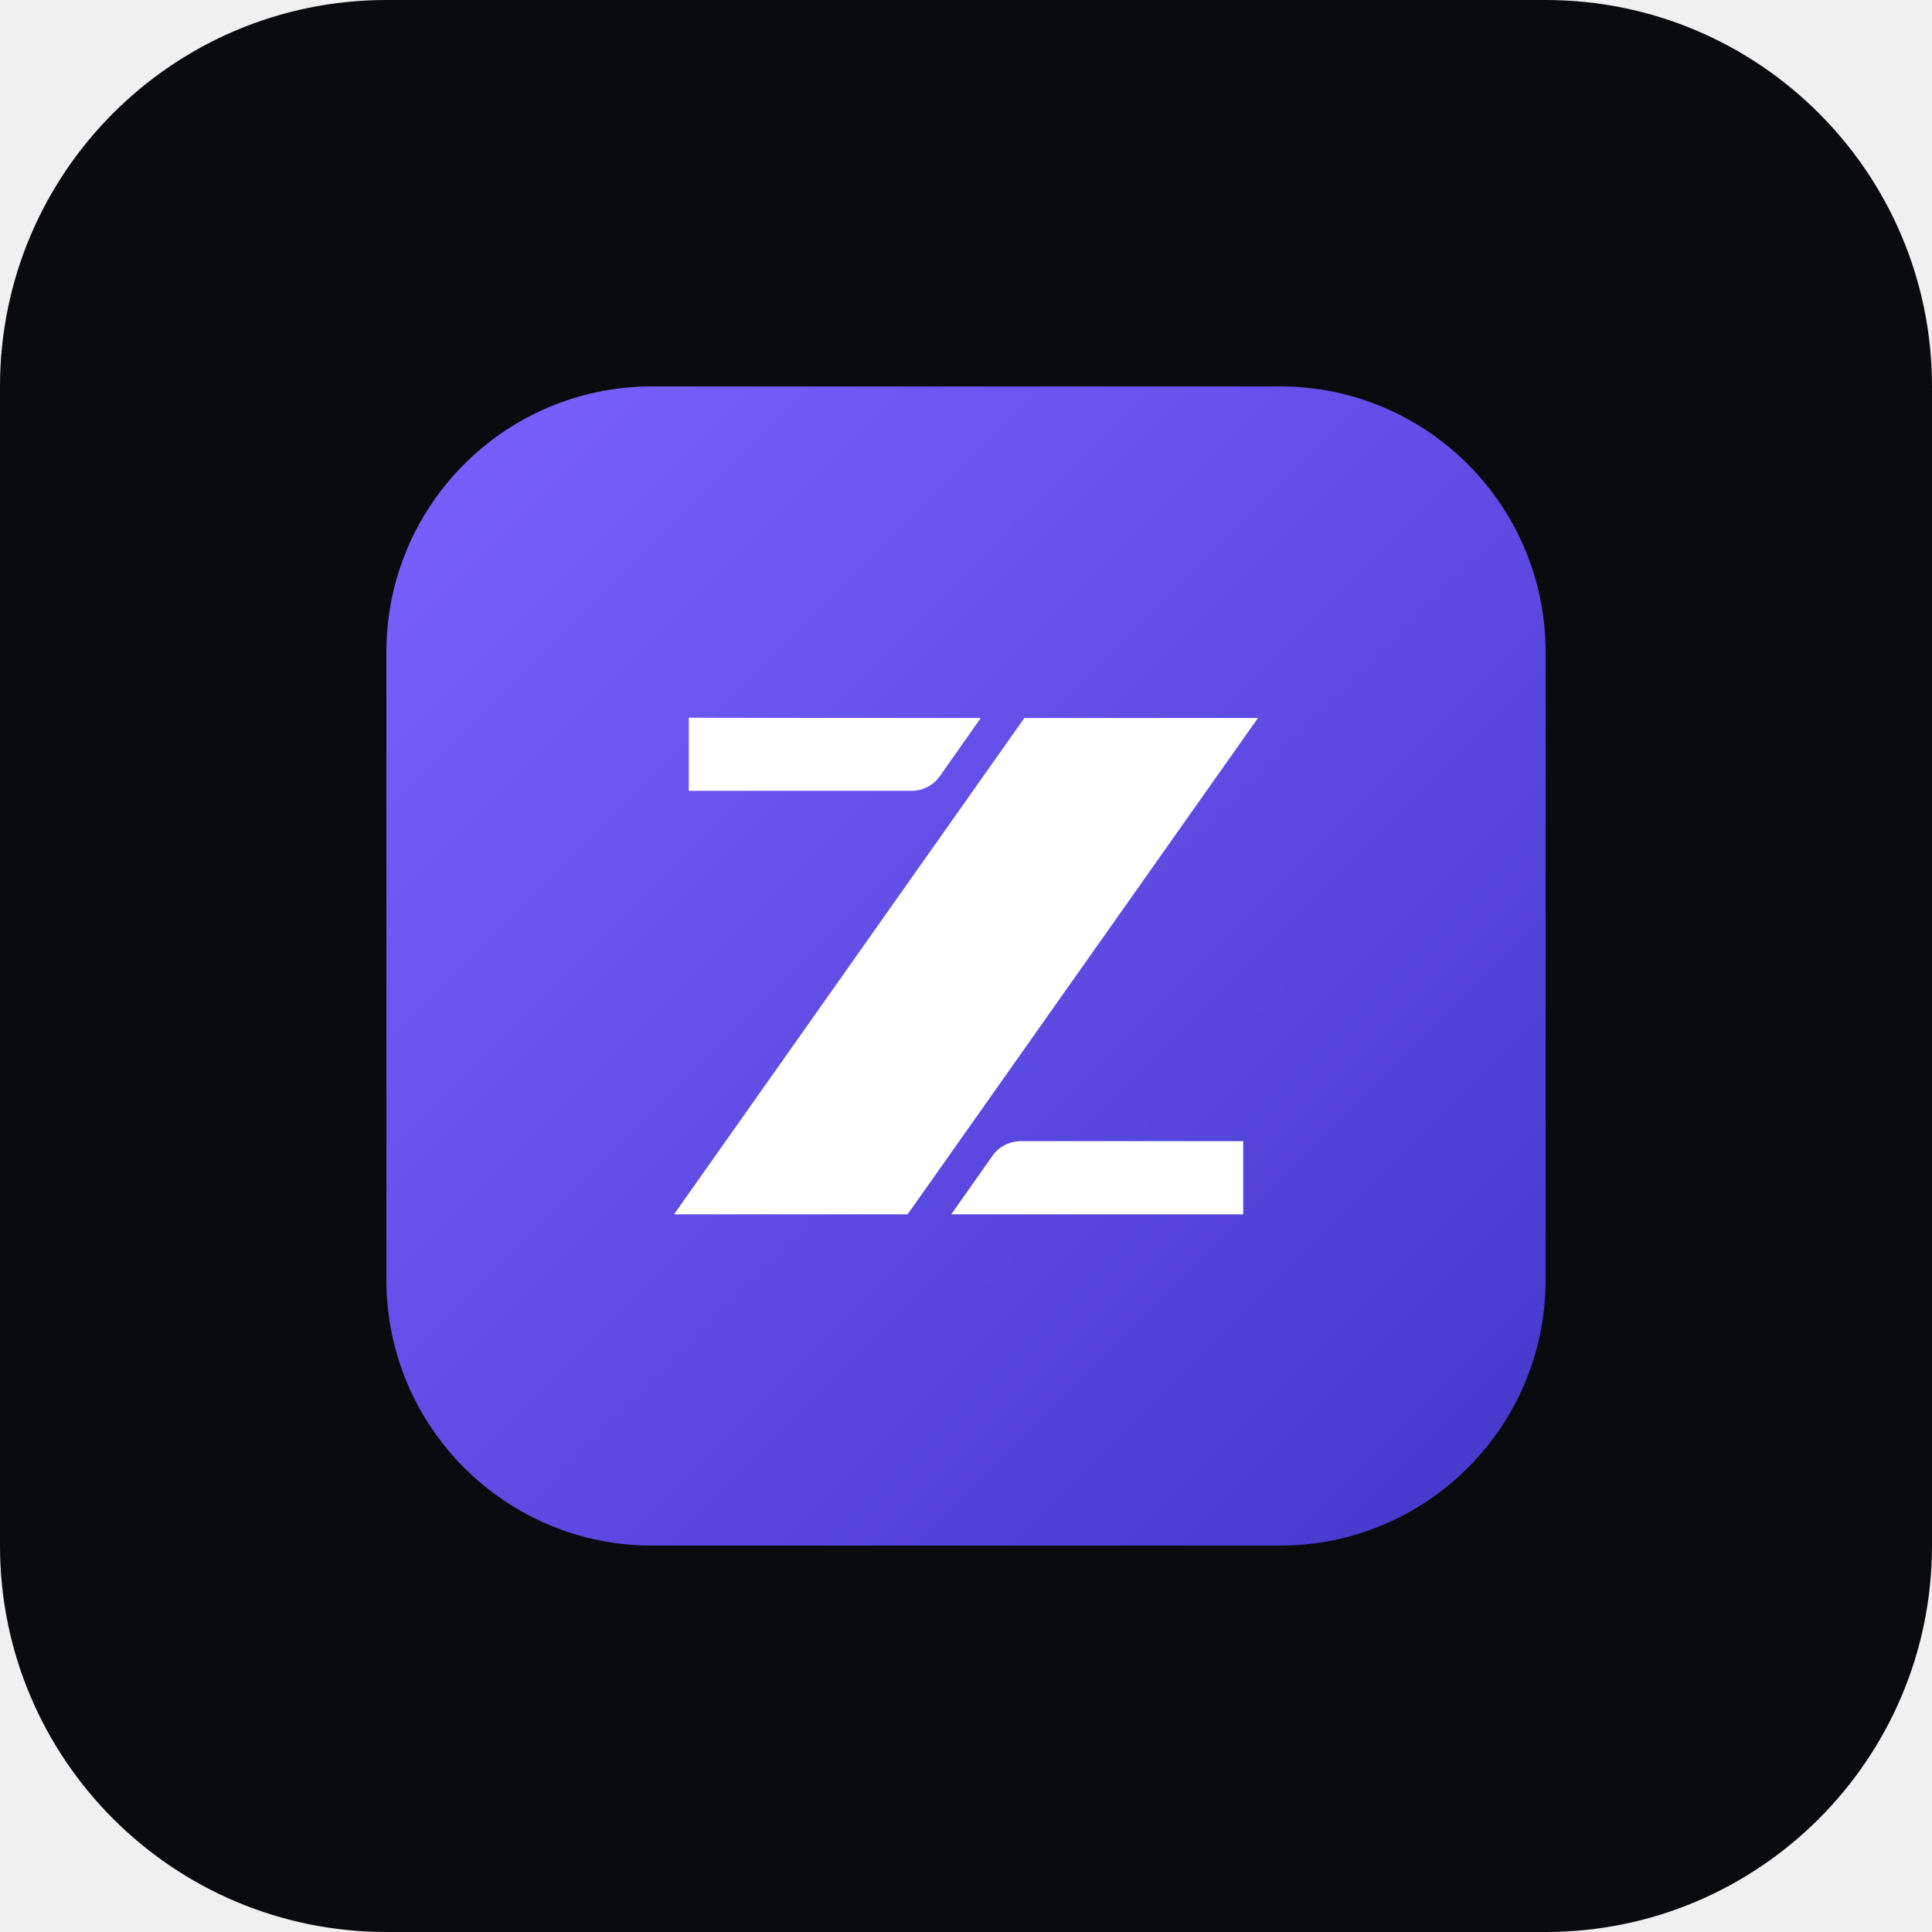
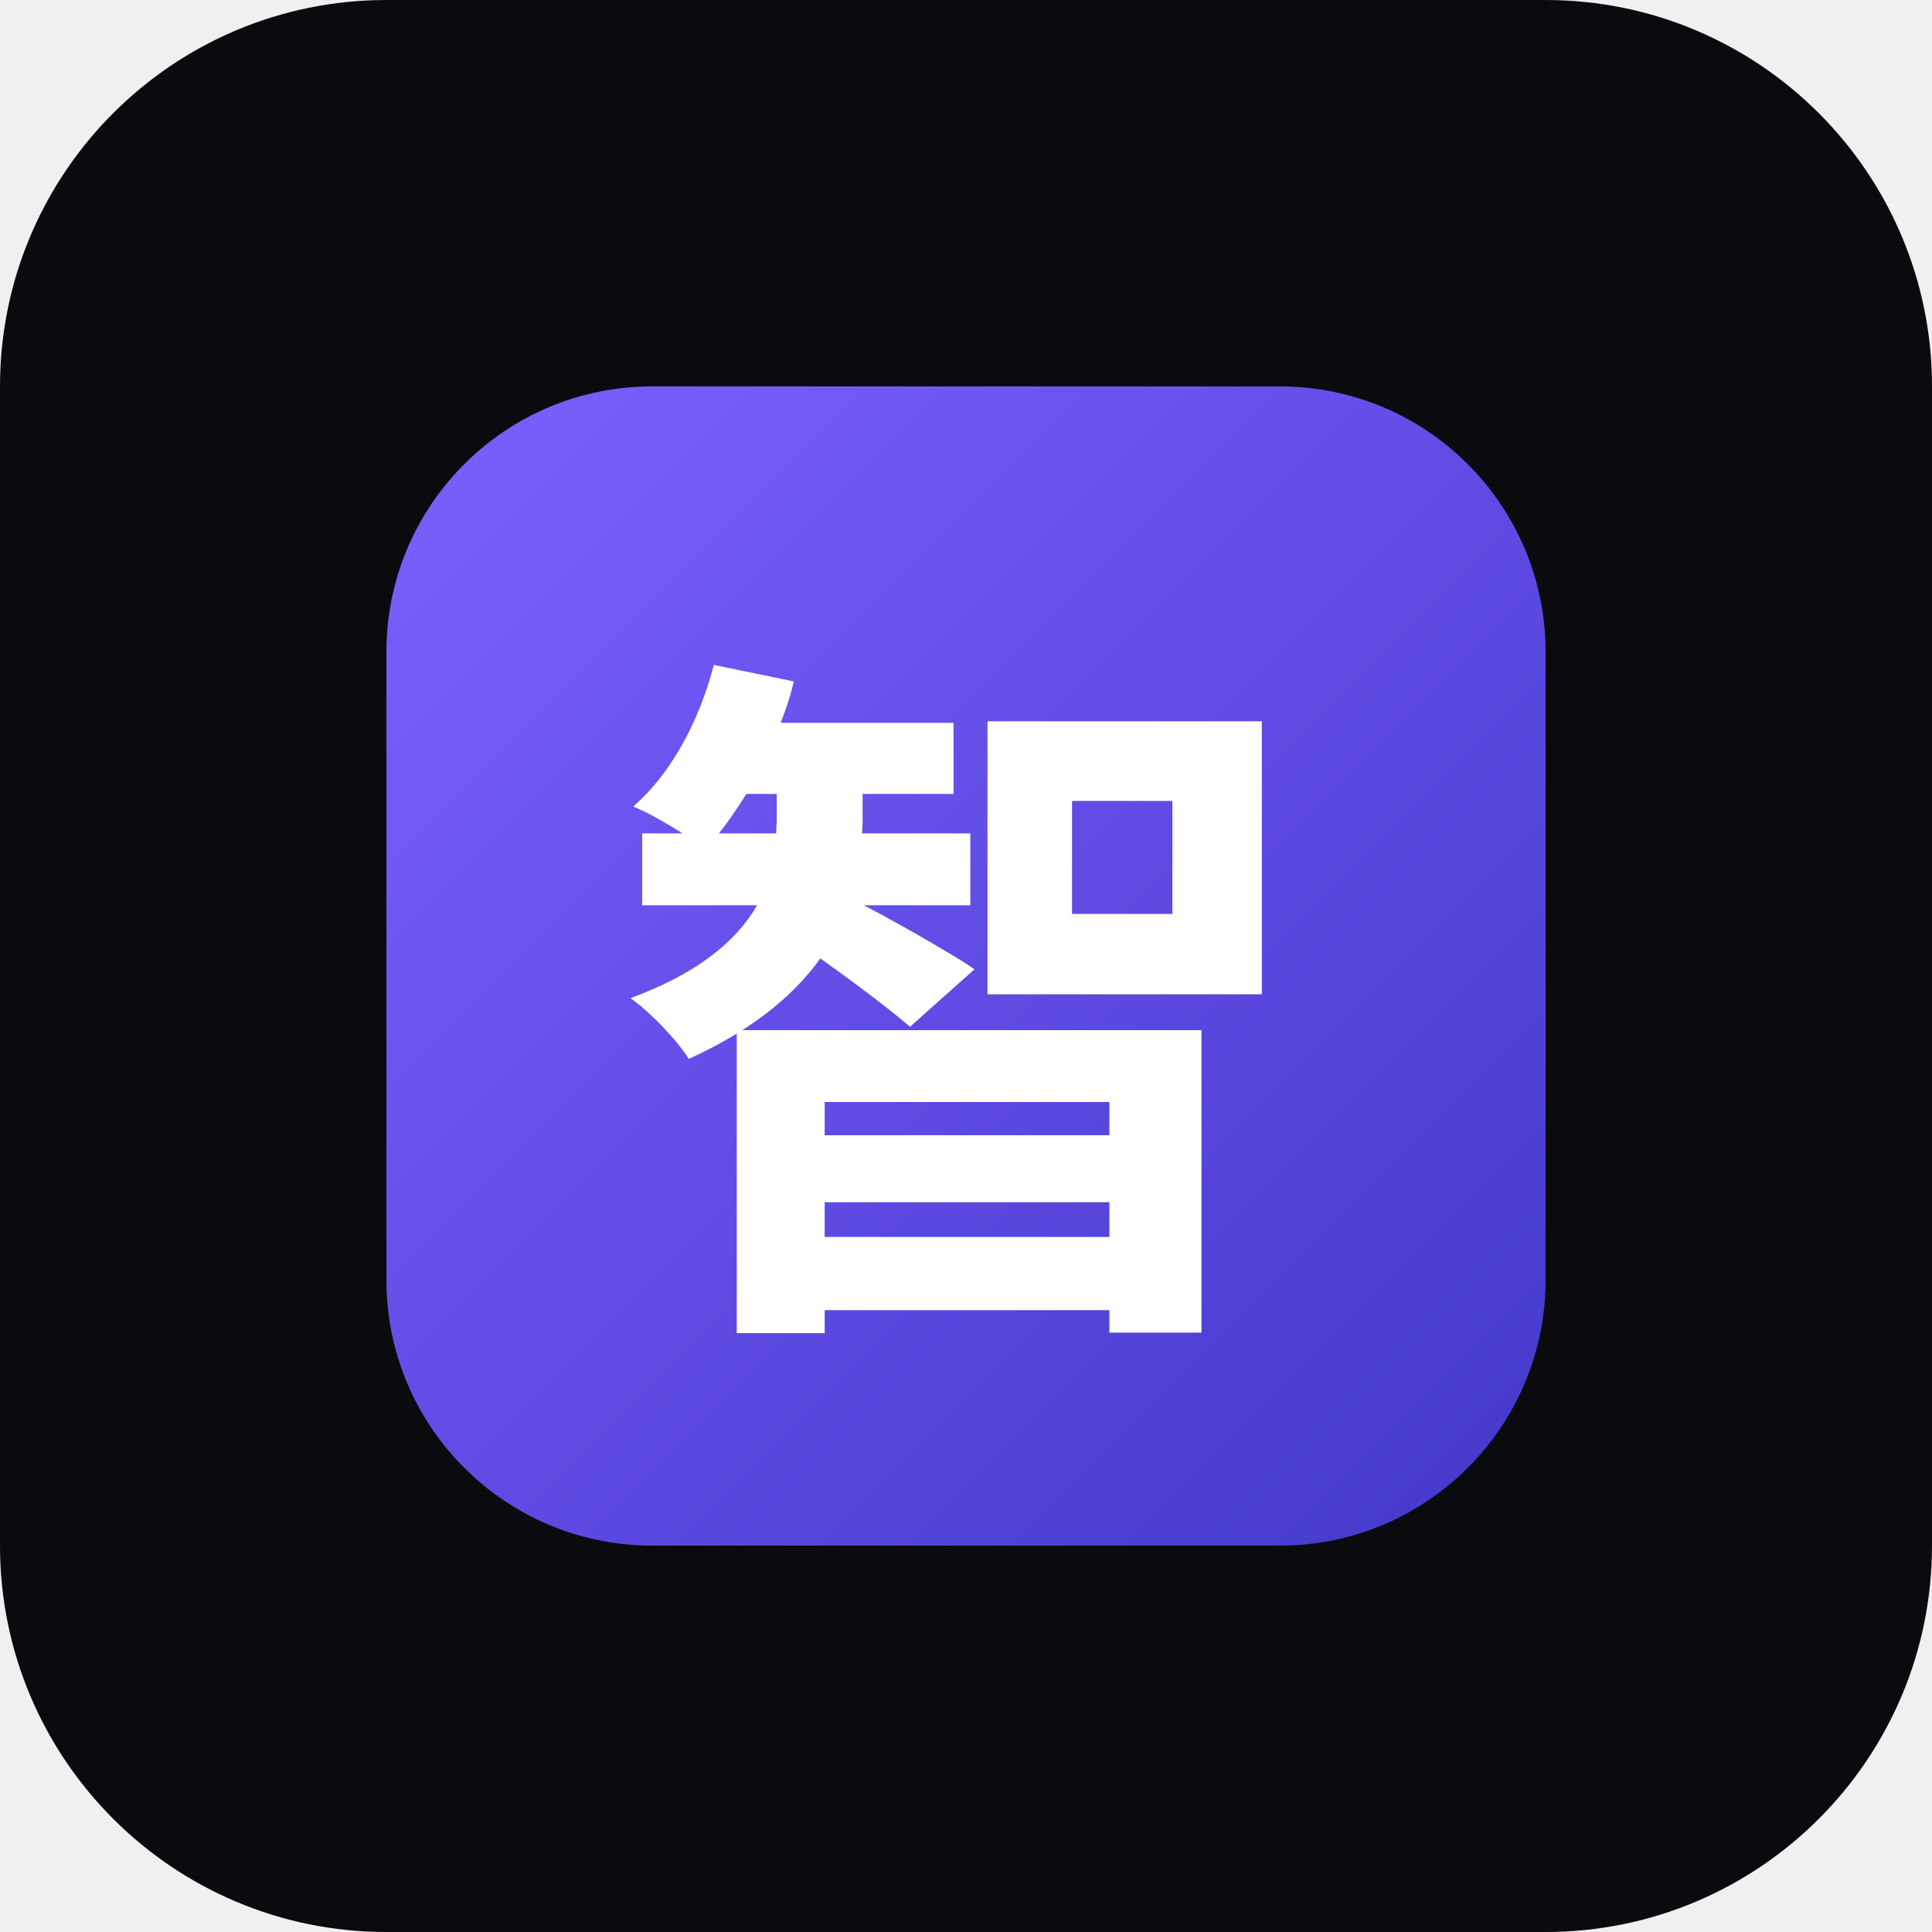
<svg xmlns="http://www.w3.org/2000/svg" width="160" height="160" viewBox="0 0 160 160" fill="none">
  <rect width="160" height="160" rx="32" fill="#0A0B0F" />
  <rect x="32" y="32" width="96" height="96" rx="22" fill="url(#zhipu-grad)" />
-   <g transform="translate(41 41) scale(2.6)">
-     <path d="M15.47,7.1l-1.3,1.85c-0.2,0.29-0.54,0.47-0.9,0.47h-7.1V7.09C6.16,7.1,15.47,7.1,15.47,7.1z" fill="#FFFFFF" />
-     <polygon fill="#FFFFFF" points="24.3,7.1 13.14,22.91 5.7,22.91 16.86,7.1" />
-     <path d="M14.53,22.91l1.31-1.86c0.2-0.29,0.54-0.47,0.9-0.47h7.09v2.33H14.53z" fill="#FFFFFF" />
-   </g>
+   <text x="80" y="105" text-anchor="middle" font-family="-apple-system, 'PingFang SC', 'Microsoft YaHei', sans-serif" font-size="58" font-weight="800" fill="#FFFFFF" stroke="#FFFFFF" stroke-width="0.5">智</text>
  <defs>
    <linearGradient id="zhipu-grad" x1="32" y1="32" x2="128" y2="128" gradientUnits="userSpaceOnUse">
      <stop stop-color="#7B61FF" />
      <stop offset="1" stop-color="#4338CA" />
    </linearGradient>
  </defs>
</svg>
